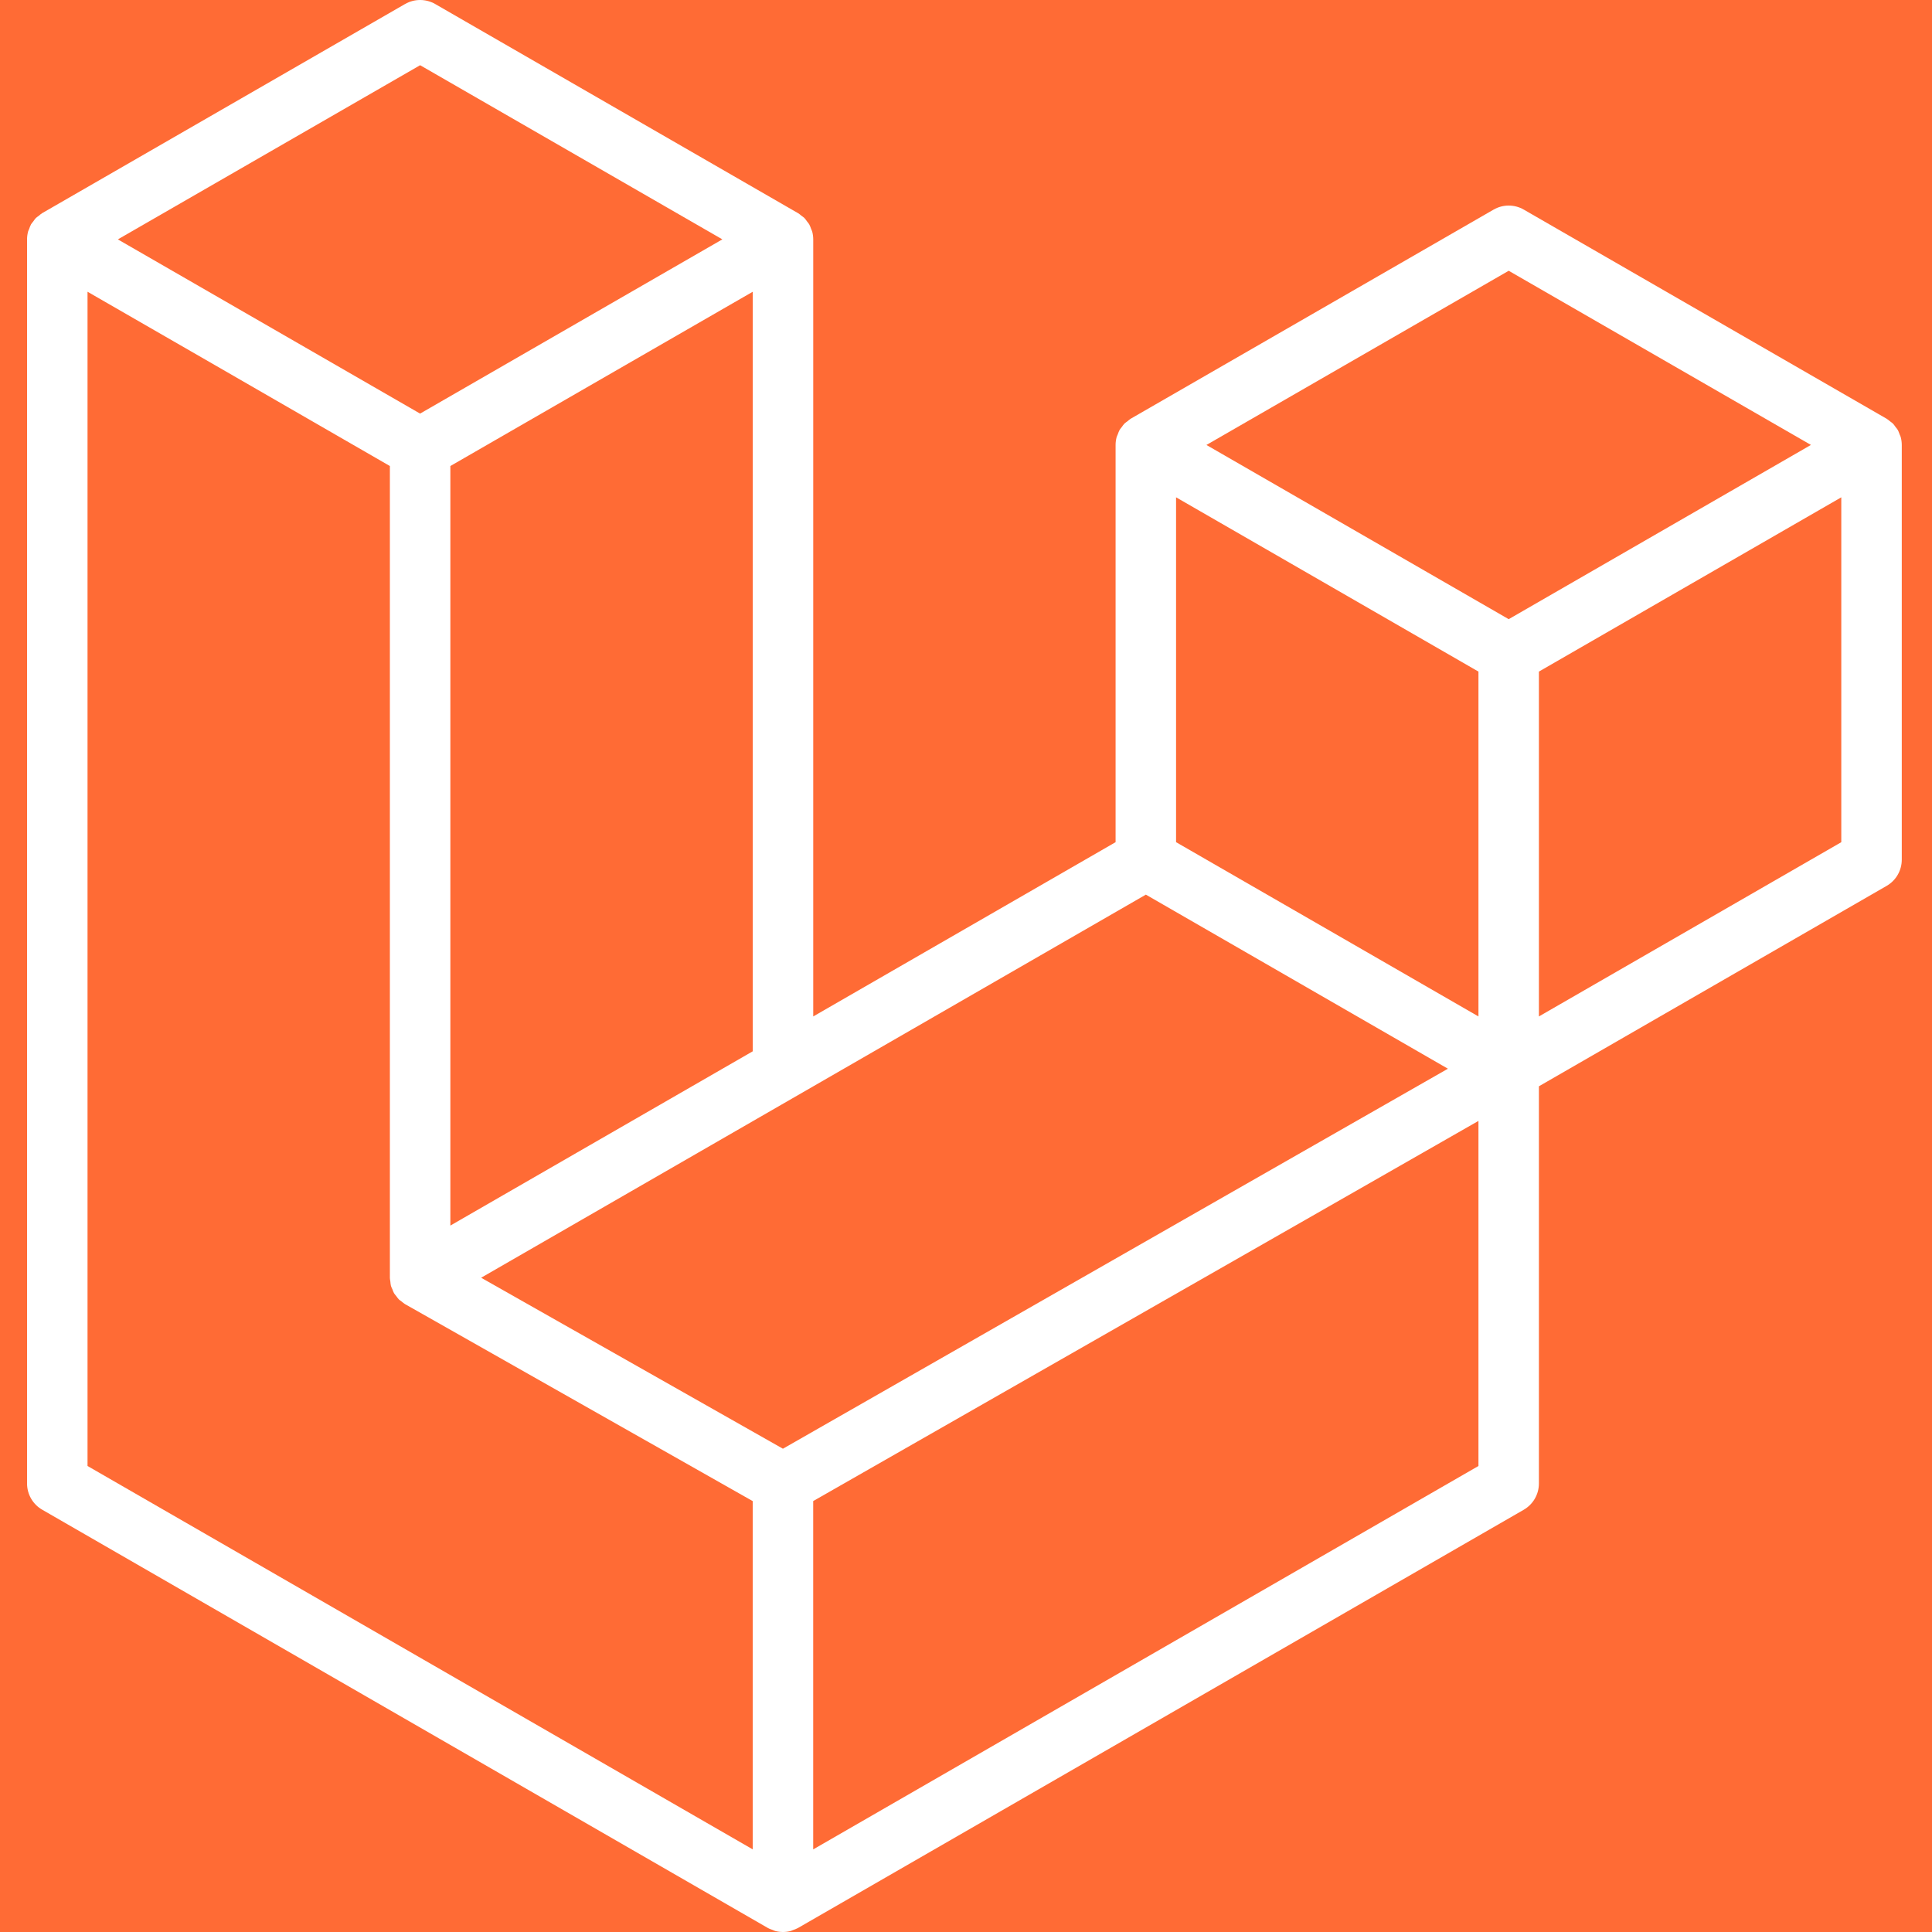
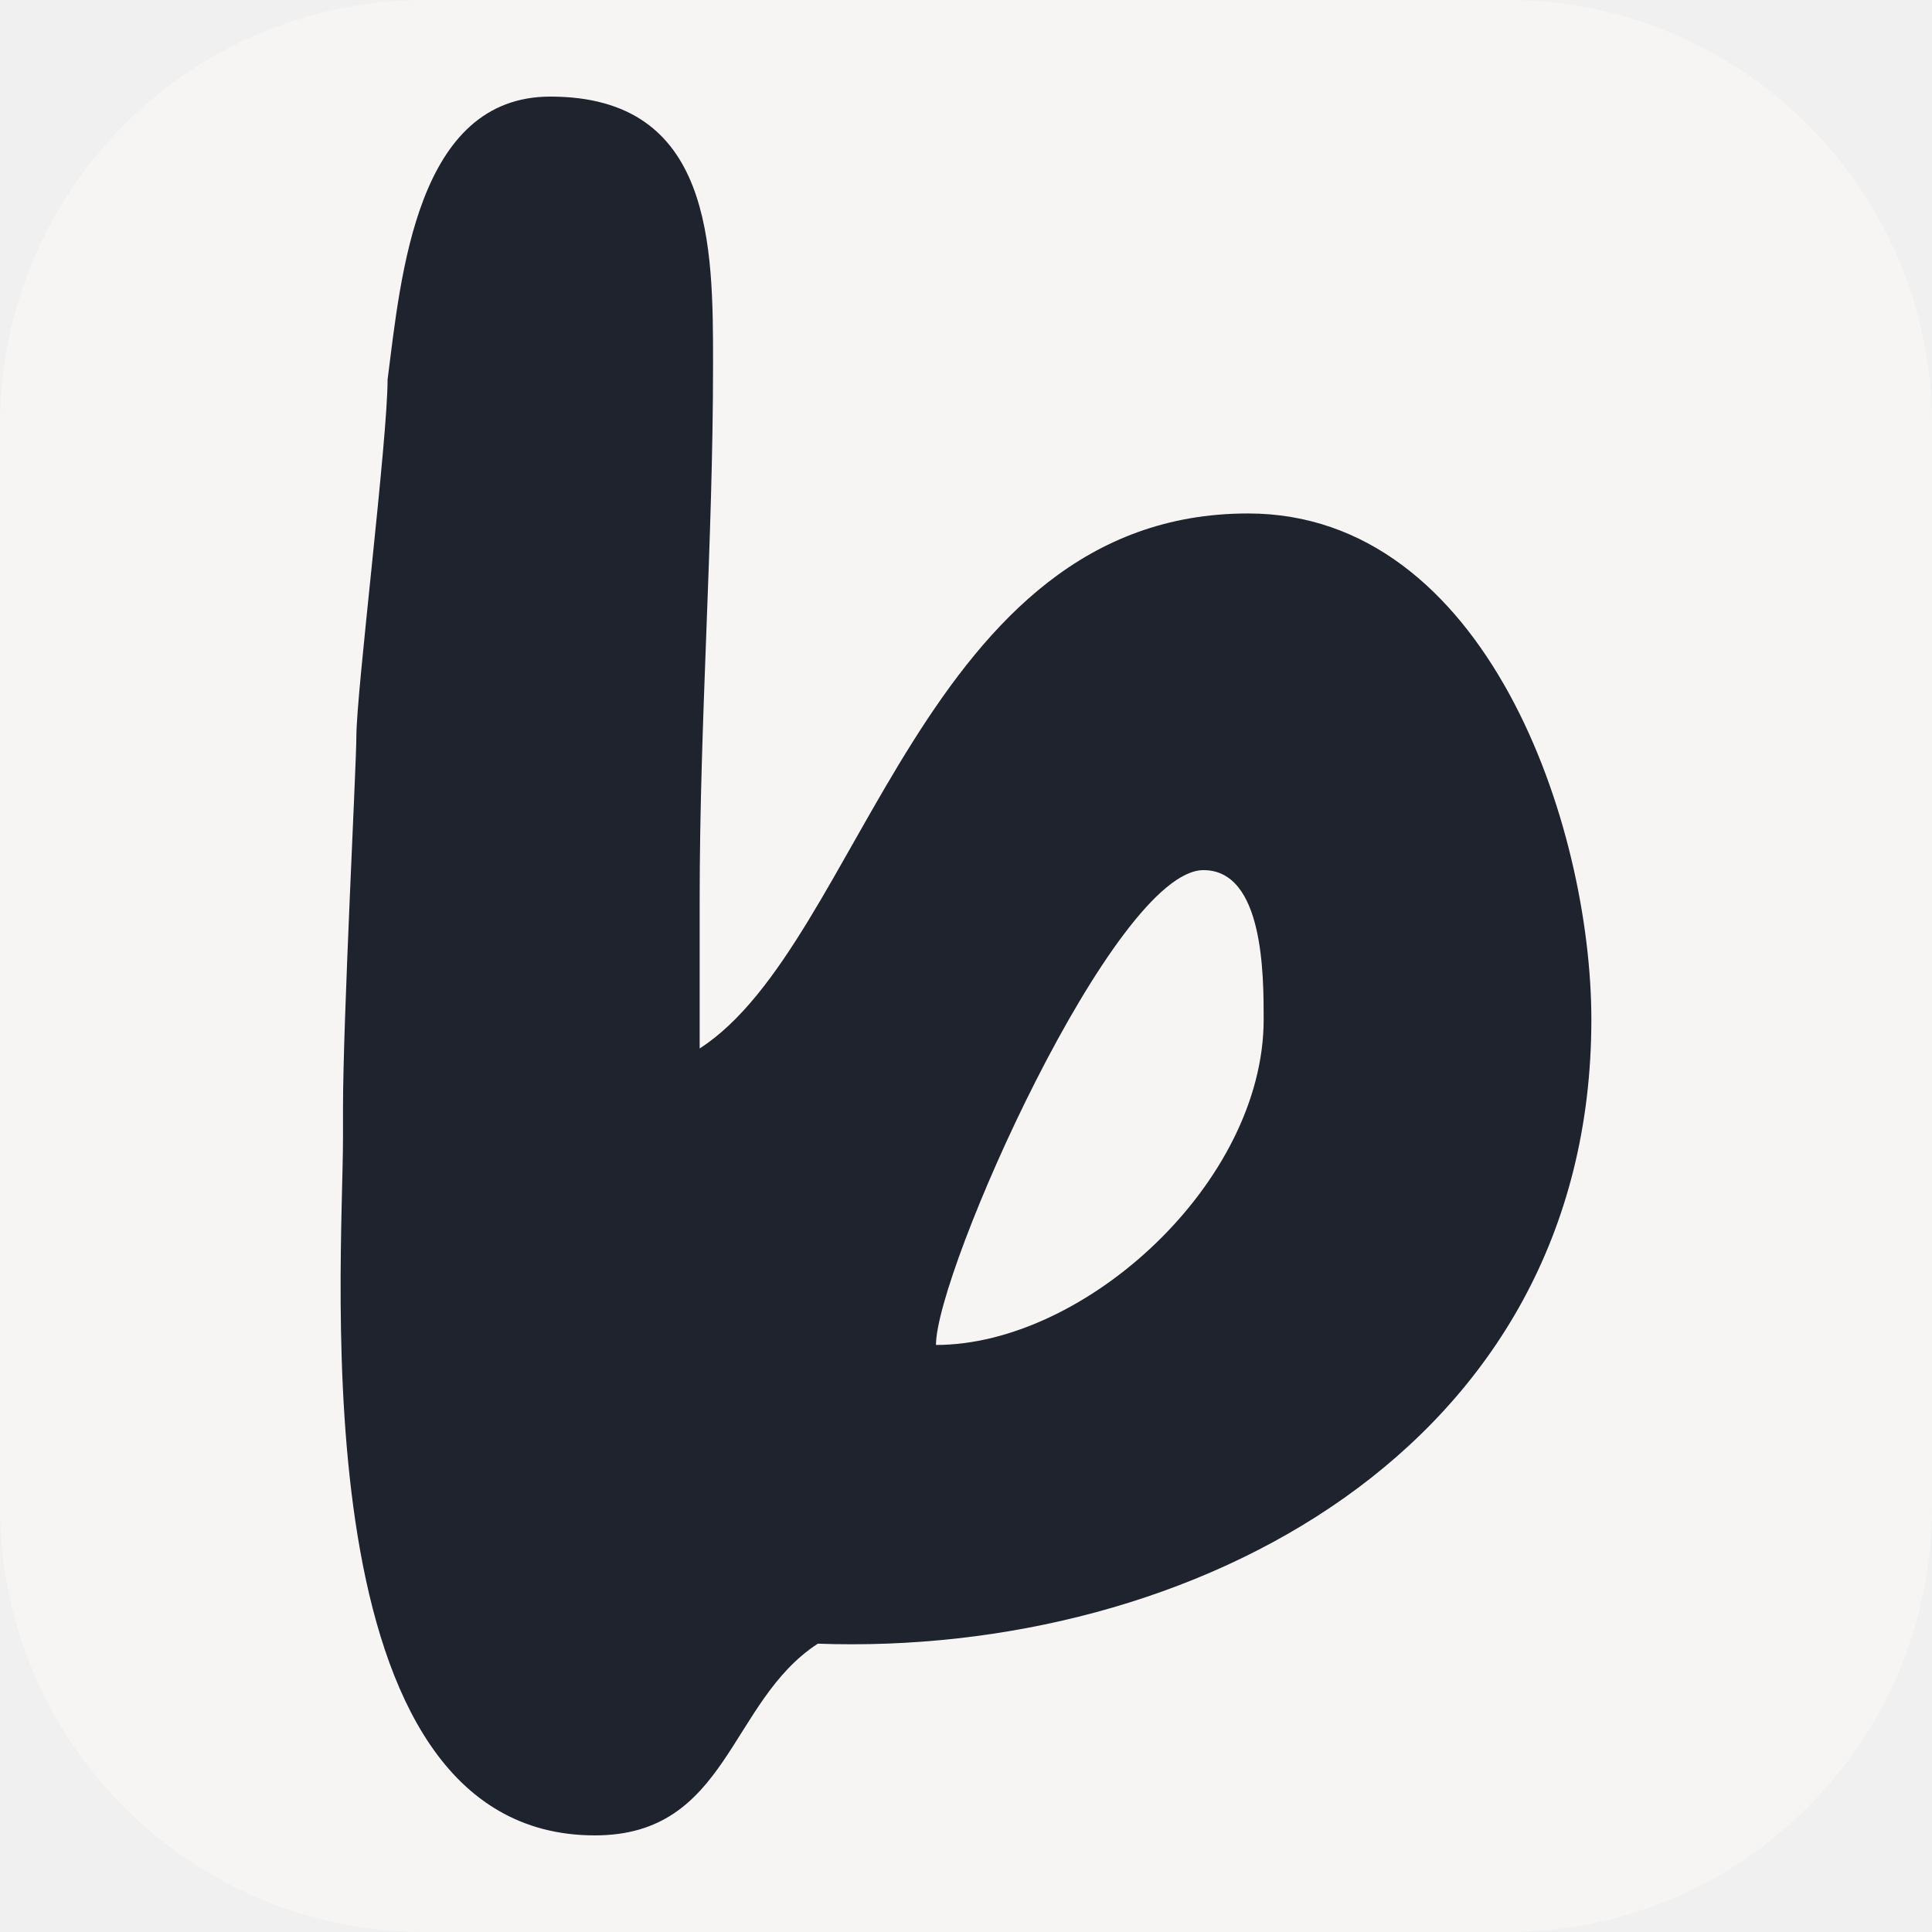
- <svg xmlns="http://www.w3.org/2000/svg" viewBox="0 0 500 500" width="500" height="500">
-   <rect width="500" height="500" fill="#FF6B35" />
-   <g transform="translate(7,0)">
-     <path fill="#ffffff" fill-rule="evenodd" clip-rule="evenodd" d="M484.904 113.113C485.084 113.78 485.176 114.467 485.178 115.157V222.481C485.178 223.859 484.815 225.212 484.125 226.404C483.435 227.596 482.443 228.584 481.25 229.27L391.267 281.132V383.926C391.267 386.724 389.782 389.306 387.359 390.715L199.527 498.958C199.097 499.202 198.628 499.359 198.159 499.525C197.984 499.584 197.817 499.691 197.632 499.74C196.319 500.087 194.939 500.087 193.626 499.74C193.411 499.682 193.215 499.564 193.01 499.486C192.58 499.33 192.131 499.193 191.72 498.958L3.928 390.715C2.735 390.029 1.744 389.04 1.054 387.848C0.365 386.656 0.001 385.304 0 383.926L0 61.955C0 61.251 0.098 60.566 0.274 59.901C0.332 59.676 0.469 59.471 0.547 59.246C0.694 58.835 0.831 58.414 1.046 58.033C1.192 57.779 1.407 57.573 1.583 57.338C1.808 57.025 2.013 56.703 2.277 56.429C2.501 56.204 2.795 56.038 3.049 55.842C3.332 55.607 3.586 55.353 3.908 55.167L97.819 1.045C99.008 0.36 100.356 0 101.728 0C103.099 0 104.447 0.36 105.636 1.045L199.537 55.167H199.557C199.869 55.363 200.133 55.607 200.417 55.832C200.671 56.028 200.954 56.204 201.179 56.419C201.452 56.703 201.648 57.025 201.882 57.338C202.048 57.573 202.273 57.779 202.41 58.033C202.635 58.424 202.762 58.835 202.918 59.246C202.996 59.471 203.133 59.676 203.192 59.911C203.371 60.578 203.463 61.265 203.465 61.955V263.055L281.713 217.952V115.148C281.713 114.463 281.81 113.768 281.986 113.113C282.055 112.878 282.182 112.673 282.26 112.448C282.416 112.037 282.553 111.617 282.768 111.235C282.915 110.981 283.13 110.775 283.296 110.541C283.53 110.228 283.726 109.905 283.999 109.631C284.224 109.406 284.507 109.24 284.761 109.044C285.054 108.809 285.309 108.555 285.621 108.369L379.542 54.248C380.73 53.562 382.078 53.201 383.45 53.201C384.822 53.201 386.17 53.562 387.359 54.248L481.26 108.369C481.592 108.565 481.846 108.809 482.139 109.034C482.383 109.23 482.667 109.406 482.891 109.621C483.165 109.905 483.36 110.228 483.595 110.541C483.771 110.775 483.986 110.981 484.123 111.235C484.347 111.617 484.474 112.037 484.631 112.448C484.719 112.673 484.846 112.878 484.904 113.113ZM469.524 217.952V128.705L436.664 147.642L391.267 173.808V263.055L469.534 217.952H469.524ZM375.623 379.397V290.091L330.969 315.621L203.455 388.475V478.622L375.623 379.397ZM15.653 75.503V379.397L187.802 478.612V388.485L97.868 337.532L97.839 337.513L97.8 337.493C97.497 337.317 97.243 337.063 96.959 336.847C96.715 336.652 96.432 336.495 96.217 336.28L96.197 336.251C95.943 336.006 95.767 335.703 95.552 335.429C95.357 335.165 95.122 334.94 94.966 334.666L94.956 334.637C94.78 334.343 94.673 333.991 94.546 333.659C94.419 333.365 94.253 333.091 94.175 332.778C94.077 332.407 94.057 332.006 94.018 331.624C93.979 331.331 93.901 331.037 93.901 330.744V120.606L48.514 94.43L15.653 75.503ZM101.737 16.872L23.5 61.955L101.718 107.039L179.946 61.946L101.718 16.872H101.737ZM142.425 298.23L187.812 272.074V75.503L154.951 94.44L109.554 120.606V317.177L142.425 298.23ZM383.45 70.074L305.222 115.157L383.45 160.241L461.668 115.148L383.45 70.074ZM375.623 173.808L330.227 147.642L297.366 128.705V217.952L342.753 244.108L375.623 263.055V173.808ZM195.619 374.927L310.362 309.351L367.719 276.583L289.549 231.529L199.547 283.401L117.518 330.675L195.619 374.927Z" />
+ <svg xmlns="http://www.w3.org/2000/svg" viewBox="0 0 500 500" width="500" height="500" role="img" aria-label="bistro">
+   <rect width="500" height="500" rx="110" ry="110" fill="#f6f5f3" />
+   <g transform="translate(73.19,444.42) scale(0.57692,-0.57692)" fill="#1E232E">
+     <path d="M27 260C27 200 7 -53 140 -53C200 -53 200 7 240 33C407 27 587 120 587 313C587 400 540 540 433 540C287 540 260 347 187 300V367C187 447 193 527 193 607C193 660 193 727 120 727C60 727 53 647 47 600C47 573 33 460 33 440C33 427 27 313 27 273ZM413 380C440 380 440 333 440 313C440 240 360 167 293 167C293 200 373 380 413 380Z" />
  </g>
</svg>
